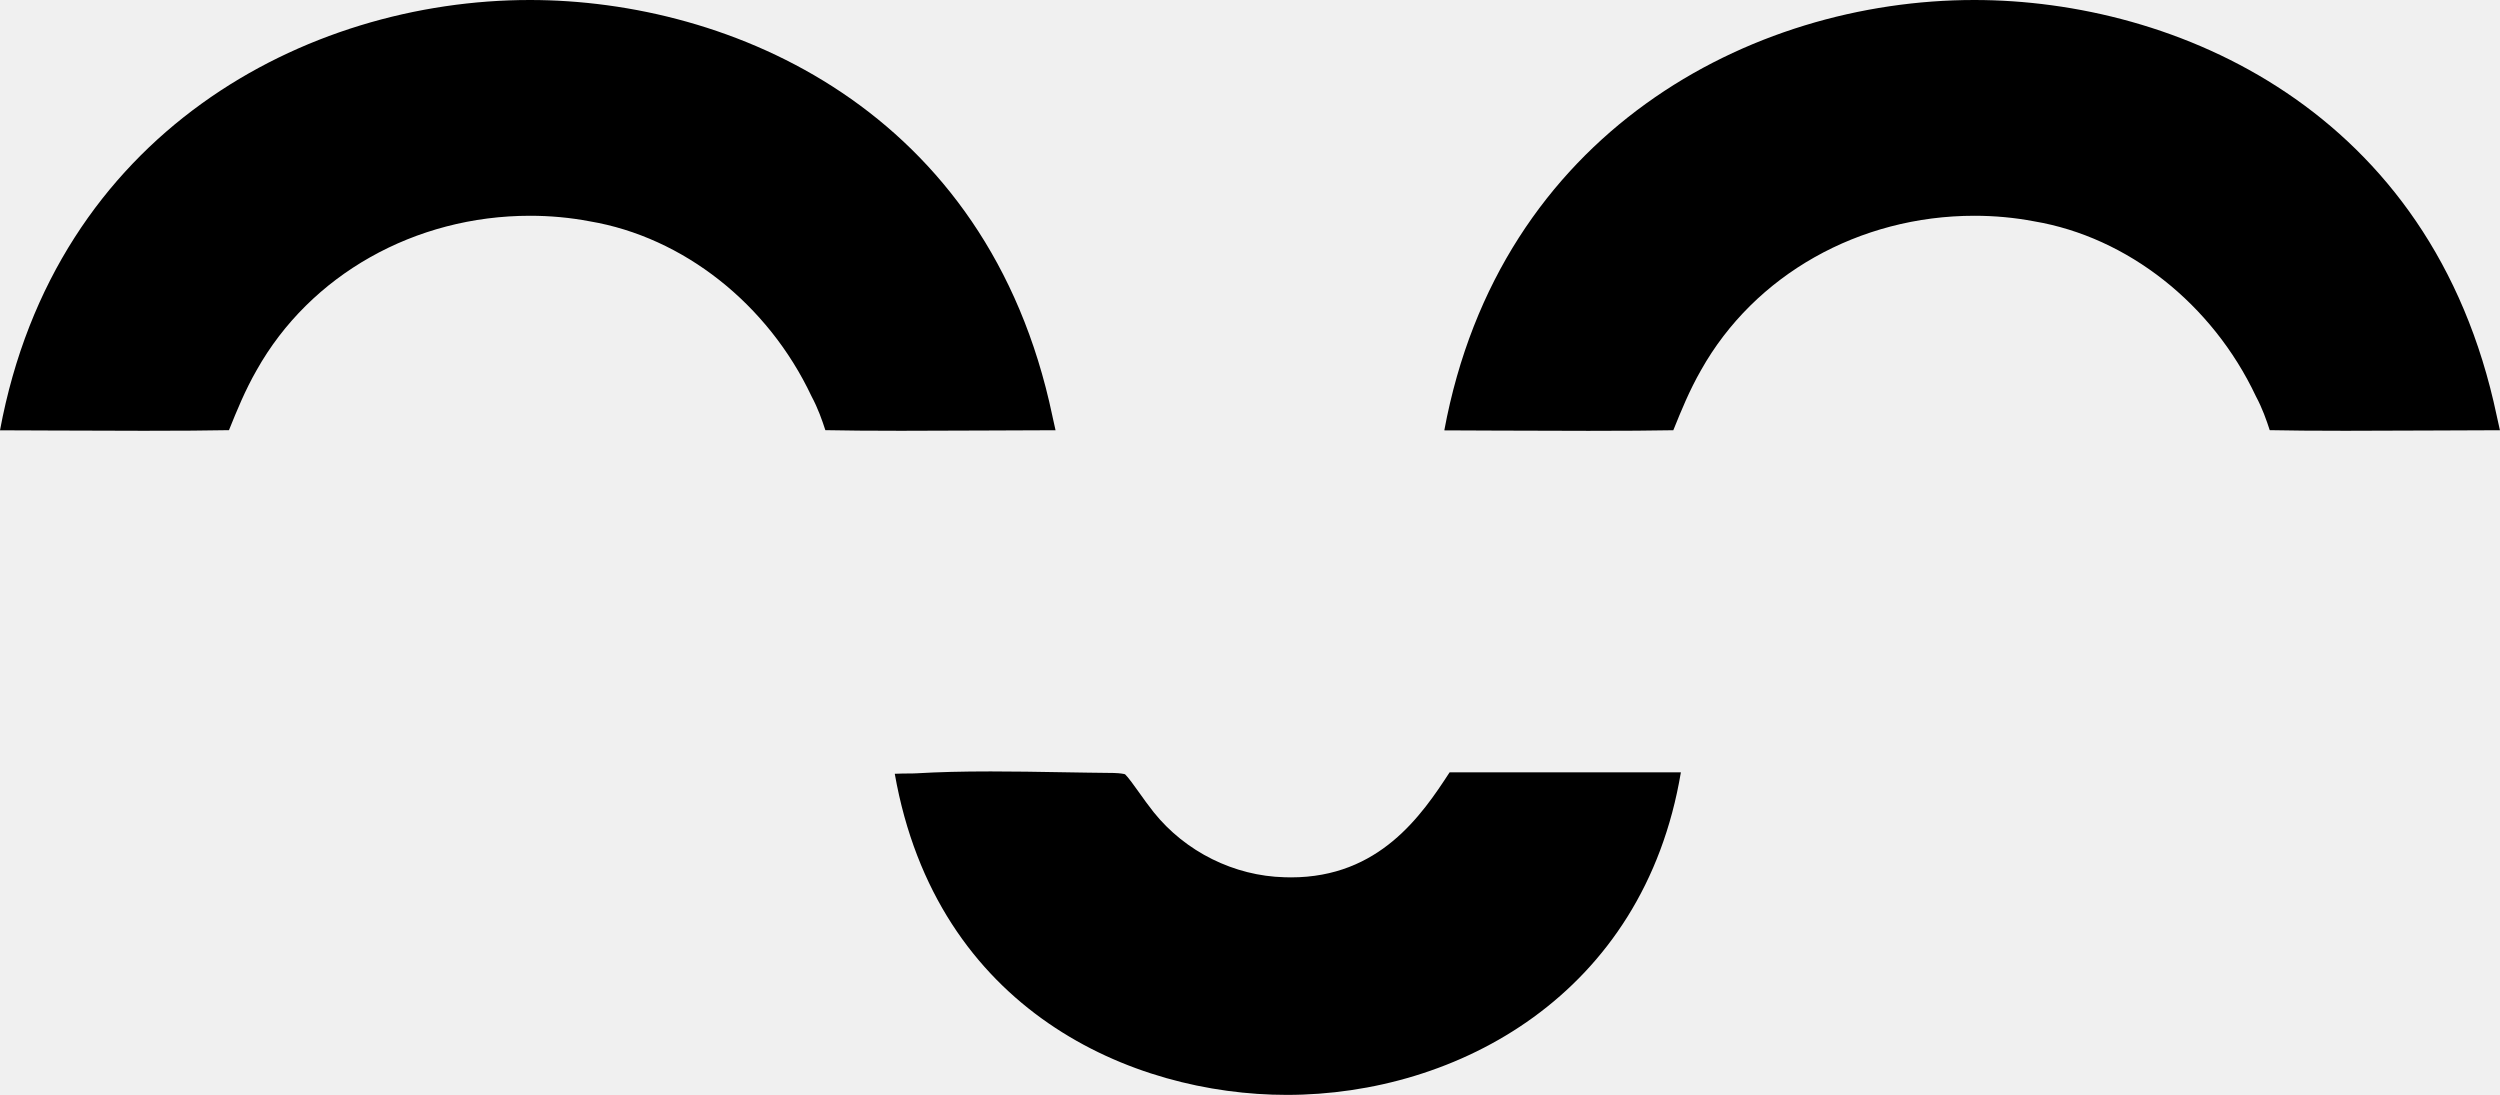
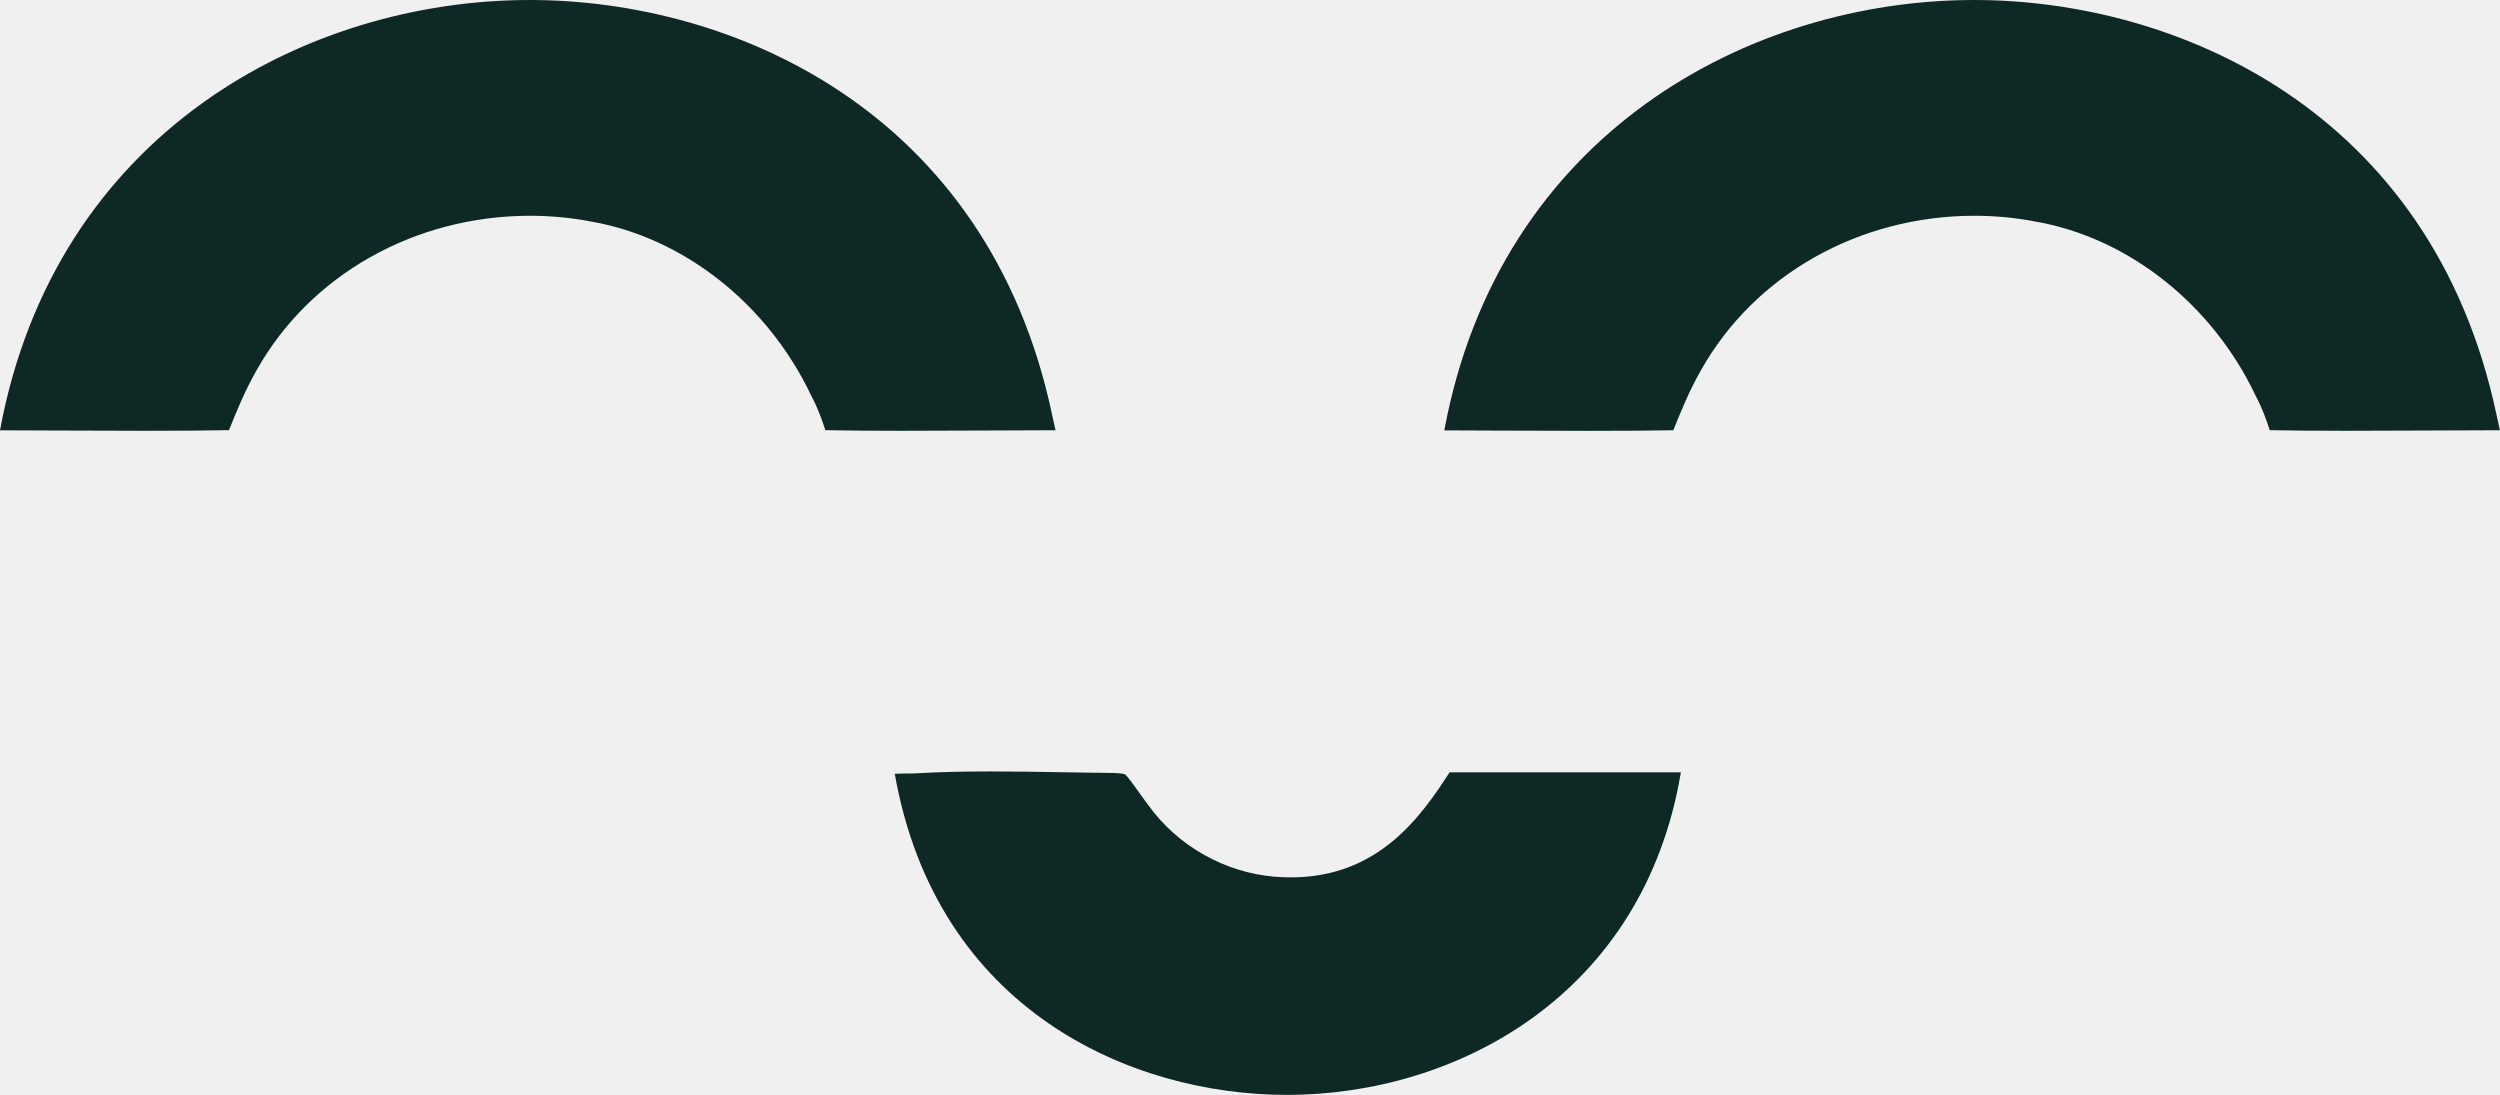
<svg xmlns="http://www.w3.org/2000/svg" width="137" height="60" viewBox="0 0 137 60" fill="none">
  <g clip-path="url(#clip0_100_432)">
-     <path d="M49.374 23.607C47.661 23.607 46.289 23.596 45.229 23.573C45.051 23.025 44.825 22.374 44.469 21.711C42.082 16.652 37.437 12.99 32.31 12.127C31.243 11.924 30.145 11.824 29.048 11.824C22.731 11.824 16.993 15.064 14.064 20.285C13.431 21.389 12.975 22.514 12.574 23.507L12.548 23.573C11.392 23.596 9.853 23.607 7.892 23.607C6.194 23.607 4.411 23.599 2.78 23.592C1.779 23.588 0.834 23.584 0 23.581C3.021 7.291 16.752 0 29.037 0C40.032 0 54.13 5.966 57.666 22.774L57.688 22.877C57.748 23.129 57.8 23.362 57.844 23.577C56.71 23.577 55.401 23.584 54.033 23.592C52.502 23.599 50.897 23.607 49.374 23.607Z" fill="currentColor" />
-     <path d="M128.526 23.607C126.813 23.607 125.442 23.596 124.381 23.573C124.203 23.025 123.977 22.374 123.621 21.711C121.234 16.652 116.589 12.99 111.462 12.127C110.395 11.924 109.298 11.824 108.2 11.824C101.884 11.824 96.145 15.064 93.216 20.285C92.583 21.389 92.127 22.514 91.726 23.507L91.697 23.577C90.54 23.599 89.002 23.61 87.041 23.61C85.343 23.61 83.56 23.603 81.929 23.596C80.928 23.592 79.983 23.588 79.148 23.584C82.17 7.291 95.904 0 108.189 0C119.184 0 133.282 5.966 136.818 22.774L136.841 22.877C136.9 23.129 136.952 23.362 136.996 23.577C135.862 23.577 134.553 23.584 133.186 23.592C131.655 23.599 130.049 23.607 128.526 23.607Z" fill="currentColor" />
-     <path d="M70.522 60C62.014 60 51.324 55.382 49.033 42.403C49.288 42.392 49.611 42.385 50.015 42.385L50.23 42.377C51.438 42.307 52.728 42.274 54.289 42.274C55.572 42.274 56.892 42.296 58.17 42.318C59.127 42.333 60.08 42.351 61.029 42.359C61.41 42.37 61.592 42.411 61.648 42.429H61.651C61.818 42.581 62.178 43.085 62.415 43.418C62.652 43.751 62.923 44.133 63.223 44.51C64.962 46.68 67.638 48.006 70.392 48.073C70.511 48.076 70.63 48.08 70.748 48.08C75.586 48.08 77.906 44.681 79.438 42.325H88.32C89.706 42.325 91.018 42.325 92.112 42.325C90.069 54.531 79.83 60 70.518 60H70.522Z" fill="currentColor" />
+     <path d="M49.374 23.607C47.661 23.607 46.289 23.596 45.229 23.573C45.051 23.025 44.825 22.374 44.469 21.711C42.082 16.652 37.437 12.99 32.31 12.127C31.243 11.924 30.145 11.824 29.048 11.824C22.731 11.824 16.993 15.064 14.064 20.285C13.431 21.389 12.975 22.514 12.574 23.507L12.548 23.573C11.392 23.596 9.853 23.607 7.892 23.607C6.194 23.607 4.411 23.599 2.78 23.592C1.779 23.588 0.834 23.584 0 23.581C3.021 7.291 16.752 0 29.037 0C40.032 0 54.13 5.966 57.666 22.774L57.688 22.877C57.748 23.129 57.8 23.362 57.844 23.577C56.71 23.577 55.401 23.584 54.033 23.592C52.502 23.599 50.897 23.607 49.374 23.607Z" fill="#0E2825" />
+     <path d="M128.526 23.607C126.813 23.607 125.442 23.596 124.381 23.573C124.203 23.025 123.977 22.374 123.621 21.711C121.234 16.652 116.589 12.99 111.462 12.127C110.395 11.924 109.298 11.824 108.2 11.824C101.884 11.824 96.145 15.064 93.216 20.285C92.583 21.389 92.127 22.514 91.726 23.507L91.697 23.577C90.54 23.599 89.002 23.61 87.041 23.61C85.343 23.61 83.56 23.603 81.929 23.596C80.928 23.592 79.983 23.588 79.148 23.584C82.17 7.291 95.904 0 108.189 0C119.184 0 133.282 5.966 136.818 22.774L136.841 22.877C136.9 23.129 136.952 23.362 136.996 23.577C135.862 23.577 134.553 23.584 133.186 23.592C131.655 23.599 130.049 23.607 128.526 23.607Z" fill="#0E2825" />
+     <path d="M70.522 60C62.014 60 51.324 55.382 49.033 42.403C49.288 42.392 49.611 42.385 50.015 42.385L50.23 42.377C51.438 42.307 52.728 42.274 54.289 42.274C55.572 42.274 56.892 42.296 58.17 42.318C59.127 42.333 60.08 42.351 61.029 42.359C61.41 42.37 61.592 42.411 61.648 42.429H61.651C61.818 42.581 62.178 43.085 62.415 43.418C62.652 43.751 62.923 44.133 63.223 44.51C64.962 46.68 67.638 48.006 70.392 48.073C70.511 48.076 70.63 48.08 70.748 48.08C75.586 48.08 77.906 44.681 79.438 42.325H88.32C89.706 42.325 91.018 42.325 92.112 42.325C90.069 54.531 79.83 60 70.518 60H70.522Z" fill="#0E2825" />
  </g>
  <defs>
    <clipPath id="clip0_100_432">
      <rect width="137" height="60" fill="white" />
    </clipPath>
  </defs>
</svg>
